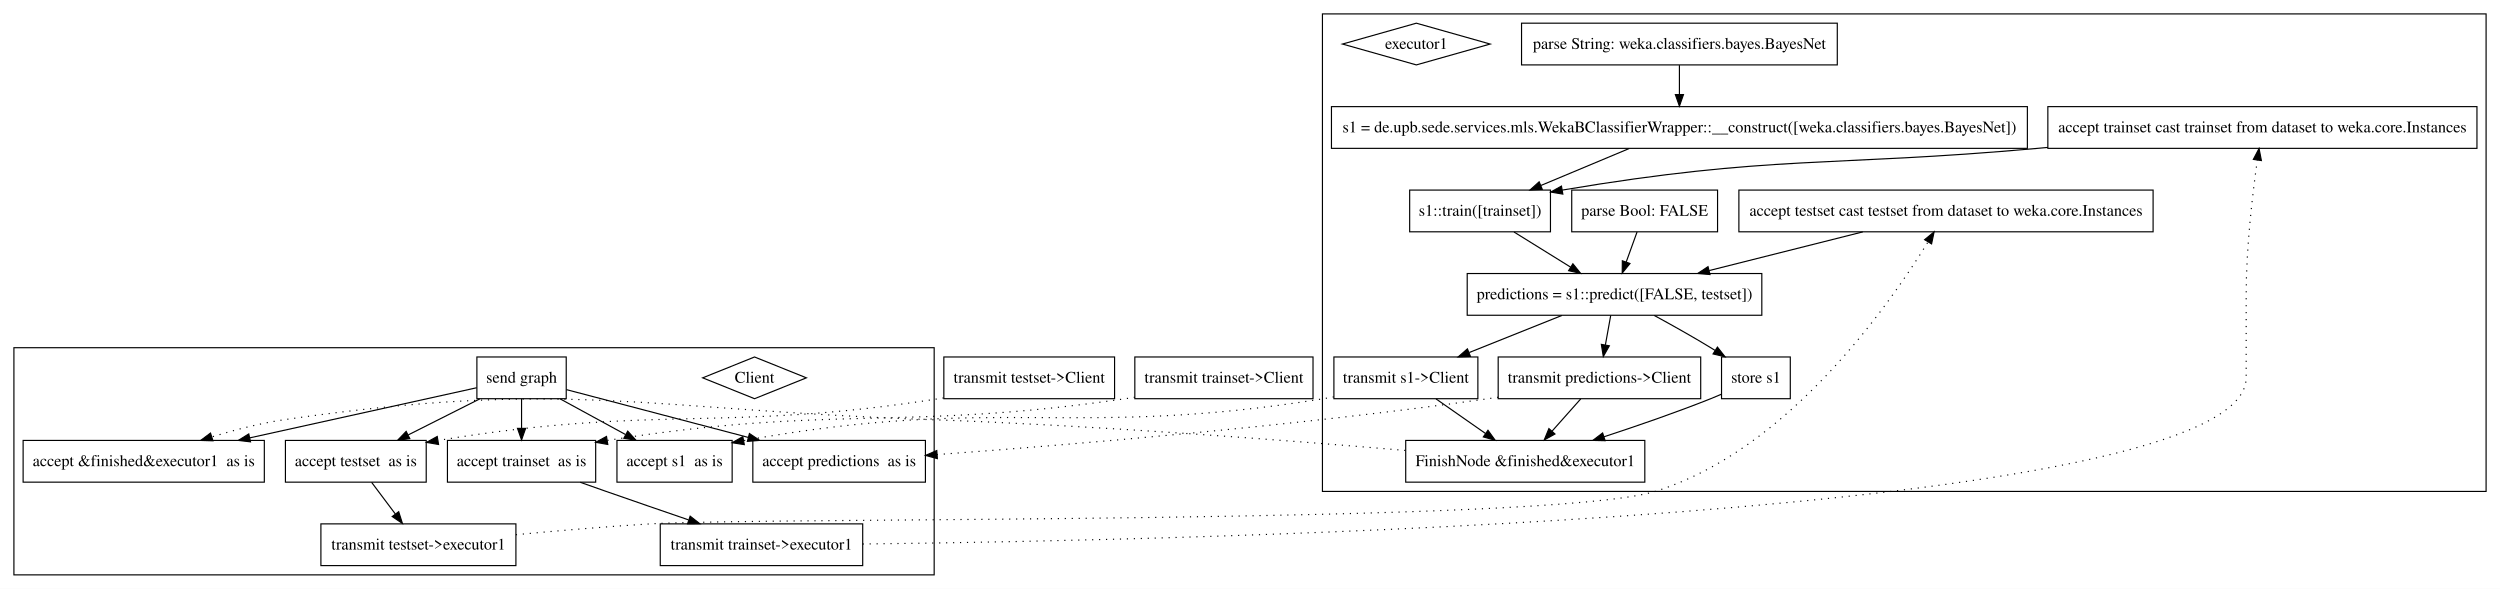
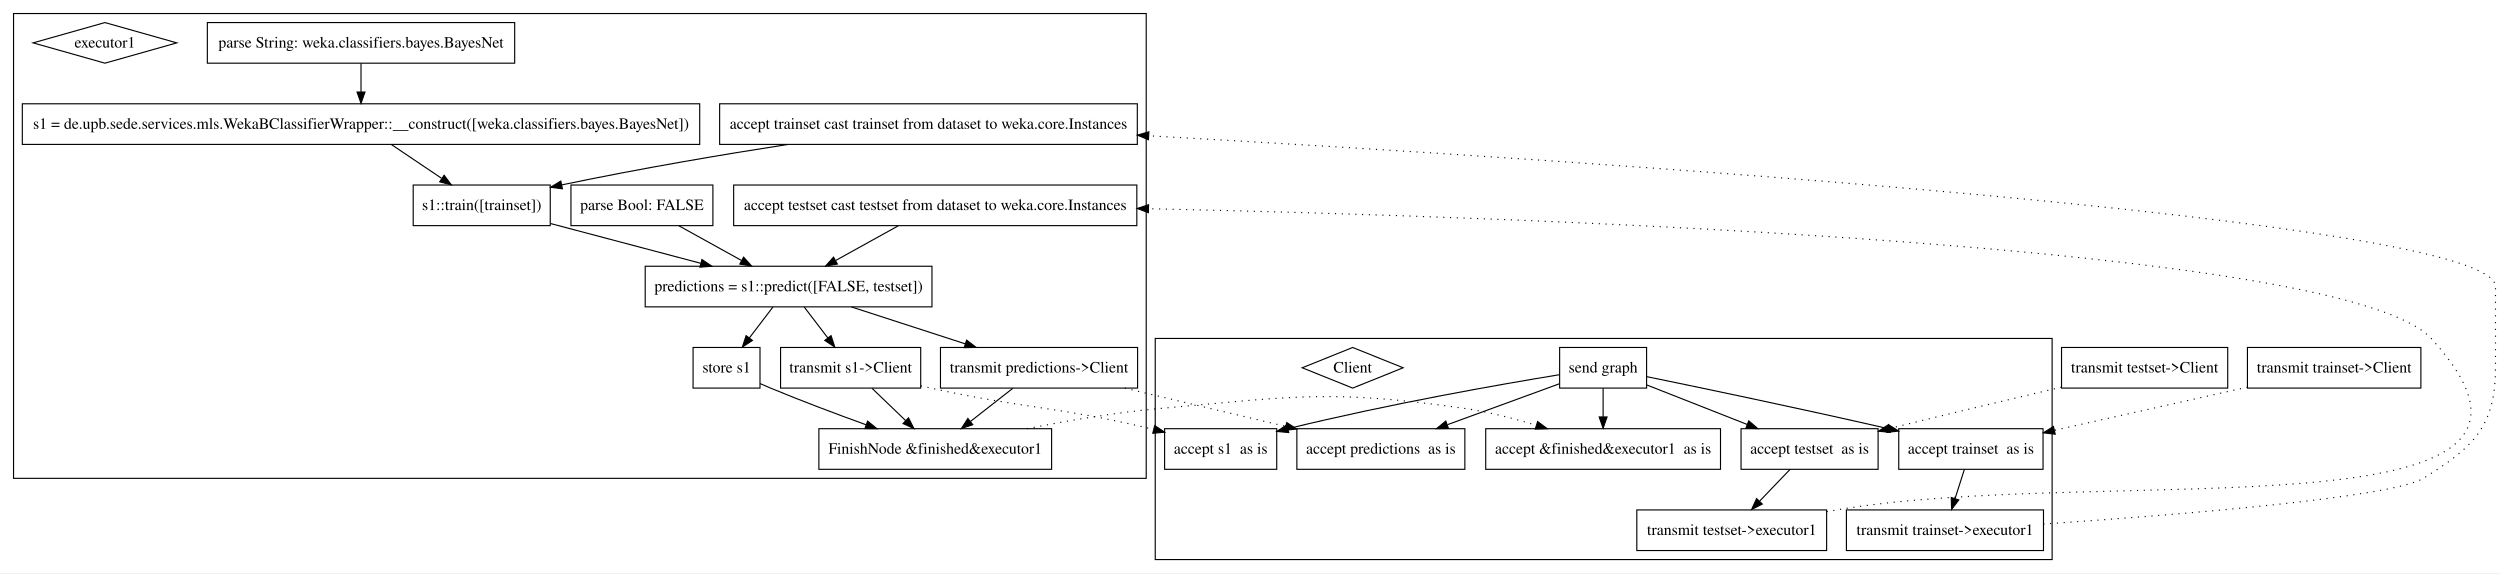
- <svg xmlns="http://www.w3.org/2000/svg" width="2157pt" height="508pt" viewBox="0.00 0.00 2157.00 508.00">
+ <svg xmlns="http://www.w3.org/2000/svg" width="2216pt" height="508pt" viewBox="0.00 0.00 2216.00 508.00">
  <g id="graph0" class="graph" transform="scale(1 1) rotate(0) translate(4 504)">
-     <polygon fill="#ffffff" stroke="transparent" points="-4,4 -4,-504 2153,-504 2153,4 -4,4" />
+     <polygon fill="#ffffff" stroke="transparent" points="-4,4 -4,-504 2212,-504 2212,4 -4,4" />
    <g id="clust1" class="cluster">
-       <polygon fill="none" stroke="#000000" points="8,-8 8,-204 802,-204 802,-8 8,-8" />
+       <polygon fill="none" stroke="#000000" points="1020,-8 1020,-204 1815,-204 1815,-8 1020,-8" />
    </g>
    <g id="clust2" class="cluster">
-       <polygon fill="none" stroke="#000000" points="1137,-80 1137,-492 2141,-492 2141,-80 1137,-80" />
+       <polygon fill="none" stroke="#000000" points="8,-80 8,-492 1012,-492 1012,-80 8,-80" />
    </g>
    <g id="node1" class="node">
-       <polygon fill="none" stroke="#000000" points="740.341,-52 565.659,-52 565.659,-16 740.341,-16 740.341,-52" />
-       <text text-anchor="middle" x="653" y="-29.8" font-family="Times,serif" font-size="14.00" fill="#000000">transmit trainset-&gt;executor1</text>
+       <polygon fill="none" stroke="#000000" points="1806.952,-124 1679.048,-124 1679.048,-88 1806.952,-88 1806.952,-124" />
+       <text text-anchor="middle" x="1743" y="-101.8" font-family="Times,serif" font-size="14.00" fill="#000000">accept trainset  as is</text>
+     </g>
+     <g id="node7" class="node">
+       <polygon fill="none" stroke="#000000" points="1807.341,-52 1632.659,-52 1632.659,-16 1807.341,-16 1807.341,-52" />
+       <text text-anchor="middle" x="1720" y="-29.8" font-family="Times,serif" font-size="14.00" fill="#000000">transmit trainset-&gt;executor1</text>
+     </g>
+     <g id="edge4" class="edge">
+       <path fill="none" stroke="#000000" d="M1737.196,-87.831C1734.709,-80.046 1731.747,-70.773 1728.987,-62.135" />
+       <polygon fill="#000000" stroke="#000000" points="1732.259,-60.874 1725.882,-52.413 1725.591,-63.004 1732.259,-60.874" />
+     </g>
+     <g id="node2" class="node">
+       <polygon fill="none" stroke="#000000" points="1294.452,-124 1145.548,-124 1145.548,-88 1294.452,-88 1294.452,-124" />
+       <text text-anchor="middle" x="1220" y="-101.8" font-family="Times,serif" font-size="14.00" fill="#000000">accept predictions  as is</text>
+     </g>
+     <g id="node3" class="node">
+       <polygon fill="none" stroke="#000000" points="1521.056,-124 1312.944,-124 1312.944,-88 1521.056,-88 1521.056,-124" />
+       <text text-anchor="middle" x="1417" y="-101.8" font-family="Times,serif" font-size="14.00" fill="#000000">accept &amp;finished&amp;executor1  as is</text>
+     </g>
+     <g id="node4" class="node">
+       <polygon fill="none" stroke="#000000" points="1455.538,-196 1378.462,-196 1378.462,-160 1455.538,-160 1455.538,-196" />
+       <text text-anchor="middle" x="1417" y="-173.8" font-family="Times,serif" font-size="14.00" fill="#000000">send graph</text>
+     </g>
+     <g id="edge5" class="edge">
+       <path fill="none" stroke="#000000" d="M1455.66,-170.143C1503.417,-160.35 1587.39,-142.848 1668.995,-124.198" />
+       <polygon fill="#000000" stroke="#000000" points="1669.969,-127.566 1678.933,-121.918 1668.404,-120.743 1669.969,-127.566" />
+     </g>
+     <g id="edge6" class="edge">
+       <path fill="none" stroke="#000000" d="M1378.079,-163.775C1349.829,-153.45 1311.105,-139.297 1279.055,-127.584" />
+       <polygon fill="#000000" stroke="#000000" points="1279.936,-124.179 1269.342,-124.034 1277.533,-130.754 1279.936,-124.179" />
+     </g>
+     <g id="edge7" class="edge">
+       <path fill="none" stroke="#000000" d="M1417,-159.831C1417,-152.131 1417,-142.974 1417,-134.417" />
+       <polygon fill="#000000" stroke="#000000" points="1420.5,-134.413 1417,-124.413 1413.5,-134.413 1420.5,-134.413" />
+     </g>
+     <g id="node8" class="node">
+       <polygon fill="none" stroke="#000000" points="1127.694,-124 1028.306,-124 1028.306,-88 1127.694,-88 1127.694,-124" />
+       <text text-anchor="middle" x="1078" y="-101.8" font-family="Times,serif" font-size="14.00" fill="#000000">accept s1  as is</text>
+     </g>
+     <g id="edge1" class="edge">
+       <path fill="none" stroke="#000000" d="M1378.221,-171.853C1325.77,-163.249 1229.178,-146.376 1137.503,-123.992" />
+       <polygon fill="#000000" stroke="#000000" points="1138.338,-120.593 1127.79,-121.594 1136.66,-127.389 1138.338,-120.593" />
+     </g>
+     <g id="node9" class="node">
+       <polygon fill="none" stroke="#000000" points="1660.739,-124 1539.261,-124 1539.261,-88 1660.739,-88 1660.739,-124" />
+       <text text-anchor="middle" x="1600" y="-101.8" font-family="Times,serif" font-size="14.00" fill="#000000">accept testset  as is</text>
+     </g>
+     <g id="edge2" class="edge">
+       <path fill="none" stroke="#000000" d="M1455.81,-162.731C1481.637,-152.569 1515.962,-139.064 1544.642,-127.78" />
+       <polygon fill="#000000" stroke="#000000" points="1546.107,-130.965 1554.131,-124.047 1543.544,-124.451 1546.107,-130.965" />
+     </g>
+     <g id="node5" class="node">
+       <polygon fill="none" stroke="#000000" points="1195,-196 1150.273,-178 1195,-160 1239.727,-178 1195,-196" />
+       <text text-anchor="middle" x="1195" y="-173.8" font-family="Times,serif" font-size="14.00" fill="#000000">Client</text>
+     </g>
+     <g id="node6" class="node">
+       <polygon fill="none" stroke="#000000" points="1615.127,-52 1446.873,-52 1446.873,-16 1615.127,-16 1615.127,-52" />
+       <text text-anchor="middle" x="1531" y="-29.8" font-family="Times,serif" font-size="14.00" fill="#000000">transmit testset-&gt;executor1</text>
+     </g>
+     <g id="node19" class="node">
+       <polygon fill="none" stroke="#000000" points="1003.688,-340 646.312,-340 646.312,-304 1003.688,-304 1003.688,-340" />
+       <text text-anchor="middle" x="825" y="-317.8" font-family="Times,serif" font-size="14.00" fill="#000000">accept testset cast testset from dataset to weka.core.Instances</text>
+     </g>
+     <g id="edge26" class="edge">
+       <path fill="none" stroke="#000000" stroke-dasharray="1,5" d="M1615.118,-50.462C1618.114,-50.991 1621.082,-51.505 1624,-52 1864.338,-92.761 2315.555,-24.151 2151,-204 2075.831,-286.156 1362.327,-311.49 1014.206,-318.994" />
+       <polygon fill="#000000" stroke="#000000" points="1013.937,-315.499 1004.014,-319.211 1014.086,-322.497 1013.937,-315.499" />
+     </g>
+     <g id="node18" class="node">
+       <polygon fill="none" stroke="#000000" points="1004.115,-412 633.885,-412 633.885,-376 1004.115,-376 1004.115,-412" />
+       <text text-anchor="middle" x="819" y="-389.8" font-family="Times,serif" font-size="14.00" fill="#000000">accept trainset cast trainset from dataset to weka.core.Instances</text>
+     </g>
+     <g id="edge23" class="edge">
+       <path fill="none" stroke="#000000" stroke-dasharray="1,5" d="M1807.253,-39.477C1922.986,-47.35 2115.992,-62.822 2144,-80 2188.345,-107.198 2208,-125.979 2208,-178 2208,-250 2208,-250 2208,-250 2208,-309.288 1396.78,-362.059 1014.24,-383.647" />
+       <polygon fill="#000000" stroke="#000000" points="1013.954,-380.158 1004.166,-384.214 1014.347,-387.147 1013.954,-380.158" />
+     </g>
+     <g id="edge3" class="edge">
+       <path fill="none" stroke="#000000" d="M1582.588,-87.831C1574.479,-79.369 1564.684,-69.149 1555.818,-59.897" />
+       <polygon fill="#000000" stroke="#000000" points="1558.092,-57.212 1548.646,-52.413 1553.038,-62.055 1558.092,-57.212" />
+     </g>
+     <g id="node10" class="node">
+       <polygon fill="none" stroke="#000000" points="1970.654,-196 1823.346,-196 1823.346,-160 1970.654,-160 1970.654,-196" />
+       <text text-anchor="middle" x="1897" y="-173.8" font-family="Times,serif" font-size="14.00" fill="#000000">transmit testset-&gt;Client</text>
+     </g>
+     <g id="edge24" class="edge">
+       <path fill="none" stroke="#000000" stroke-dasharray="1,5" d="M1823.311,-160.827C1781.29,-150.951 1727.395,-138.143 1670.897,-124.203" />
+       <polygon fill="#000000" stroke="#000000" points="1671.615,-120.775 1661.067,-121.772 1669.935,-127.57 1671.615,-120.775" />
+     </g>
+     <g id="node11" class="node">
+       <polygon fill="none" stroke="#000000" points="2141.869,-196 1988.131,-196 1988.131,-160 2141.869,-160 2141.869,-196" />
+       <text text-anchor="middle" x="2065" y="-173.8" font-family="Times,serif" font-size="14.00" fill="#000000">transmit trainset-&gt;Client</text>
+     </g>
+     <g id="edge25" class="edge">
+       <path fill="none" stroke="#000000" stroke-dasharray="1,5" d="M1988.282,-160.846C1936.488,-149.264 1868.487,-134.059 1817.224,-122.597" />
+       <polygon fill="#000000" stroke="#000000" points="1817.727,-119.123 1807.204,-120.356 1816.2,-125.954 1817.727,-119.123" />
+     </g>
+     <g id="node12" class="node">
+       <polygon fill="none" stroke="#000000" points="483.739,-340 362.261,-340 362.261,-304 483.739,-304 483.739,-340" />
+       <text text-anchor="middle" x="423" y="-317.8" font-family="Times,serif" font-size="14.00" fill="#000000">s1::train([trainset])</text>
+     </g>
+     <g id="node17" class="node">
+       <polygon fill="none" stroke="#000000" points="822.095,-268 567.905,-268 567.905,-232 822.095,-232 822.095,-268" />
+       <text text-anchor="middle" x="695" y="-245.8" font-family="Times,serif" font-size="14.00" fill="#000000">predictions = s1::predict([FALSE, testset])</text>
+     </g>
+     <g id="edge11" class="edge">
+       <path fill="none" stroke="#000000" d="M484.042,-305.842C523.421,-295.418 574.994,-281.766 617.29,-270.57" />
+       <polygon fill="#000000" stroke="#000000" points="618.223,-273.944 626.995,-268.001 616.432,-267.177 618.223,-273.944" />
+     </g>
+     <g id="node13" class="node">
+       <polygon fill="none" stroke="#000000" points="627.91,-340 502.09,-340 502.09,-304 627.91,-304 627.91,-340" />
+       <text text-anchor="middle" x="565" y="-317.8" font-family="Times,serif" font-size="14.00" fill="#000000">parse Bool: FALSE</text>
+     </g>
+     <g id="edge8" class="edge">
+       <path fill="none" stroke="#000000" d="M597.804,-303.831C614.586,-294.537 635.198,-283.121 653.116,-273.197" />
+       <polygon fill="#000000" stroke="#000000" points="655.154,-276.07 662.206,-268.163 651.762,-269.946 655.154,-276.07" />
+     </g>
+     <g id="node14" class="node">
+       <polygon fill="none" stroke="#000000" points="928.149,-124 721.851,-124 721.851,-88 928.149,-88 928.149,-124" />
+       <text text-anchor="middle" x="825" y="-101.8" font-family="Times,serif" font-size="14.00" fill="#000000">FinishNode &amp;finished&amp;executor1</text>
+     </g>
+     <g id="edge20" class="edge">
+       <path fill="none" stroke="#000000" stroke-dasharray="1,5" d="M906.294,-124.022C942.442,-131.156 985.643,-138.486 1025,-142 1144.082,-152.632 1175.654,-158.963 1294,-142 1315.199,-138.961 1337.844,-133.119 1357.852,-127.01" />
+       <polygon fill="#000000" stroke="#000000" points="1358.95,-130.334 1367.444,-124.001 1356.855,-123.655 1358.95,-130.334" />
+     </g>
+     <g id="node15" class="node">
+       <polygon fill="none" stroke="#000000" points="669.662,-196 610.338,-196 610.338,-160 669.662,-160 669.662,-196" />
+       <text text-anchor="middle" x="640" y="-173.8" font-family="Times,serif" font-size="14.00" fill="#000000">store s1</text>
+     </g>
+     <g id="edge19" class="edge">
+       <path fill="none" stroke="#000000" d="M669.705,-164C672.828,-162.615 675.969,-161.258 679,-160 706.567,-148.561 737.52,-136.942 763.808,-127.427" />
+       <polygon fill="#000000" stroke="#000000" points="765.044,-130.702 773.267,-124.021 762.673,-124.116 765.044,-130.702" />
+     </g>
+     <g id="node16" class="node">
+       <polygon fill="none" stroke="#000000" points="452.211,-484 179.789,-484 179.789,-448 452.211,-448 452.211,-484" />
+       <text text-anchor="middle" x="316" y="-461.8" font-family="Times,serif" font-size="14.00" fill="#000000">parse String: weka.classifiers.bayes.BayesNet</text>
    </g>
    <g id="node20" class="node">
-       <polygon fill="none" stroke="#000000" points="2133.115,-412 1762.885,-412 1762.885,-376 2133.115,-376 2133.115,-412" />
-       <text text-anchor="middle" x="1948" y="-389.8" font-family="Times,serif" font-size="14.00" fill="#000000">accept trainset cast trainset from dataset to weka.core.Instances</text>
-     </g>
-     <g id="edge23" class="edge">
-       <path fill="none" stroke="#000000" stroke-dasharray="1,5" d="M740.293,-34.633C1028.886,-37.866 1934,-57.604 1934,-178 1934,-250 1934,-250 1934,-250 1934,-290.313 1939.503,-336.678 1943.608,-365.661" />
-       <polygon fill="#000000" stroke="#000000" points="1940.191,-366.48 1945.099,-375.87 1947.117,-365.469 1940.191,-366.48" />
-     </g>
-     <g id="node2" class="node">
-       <polygon fill="none" stroke="#000000" points="509.952,-124 382.048,-124 382.048,-88 509.952,-88 509.952,-124" />
-       <text text-anchor="middle" x="446" y="-101.8" font-family="Times,serif" font-size="14.00" fill="#000000">accept trainset  as is</text>
-     </g>
-     <g id="edge7" class="edge">
-       <path fill="none" stroke="#000000" d="M496.632,-87.882C504.127,-85.225 511.761,-82.531 519,-80 542.157,-71.902 567.611,-63.131 590.056,-55.441" />
-       <polygon fill="#000000" stroke="#000000" points="591.478,-58.654 599.805,-52.104 589.211,-52.031 591.478,-58.654" />
-     </g>
-     <g id="node3" class="node">
-       <polygon fill="none" stroke="#000000" points="794.452,-124 645.548,-124 645.548,-88 794.452,-88 794.452,-124" />
-       <text text-anchor="middle" x="720" y="-101.8" font-family="Times,serif" font-size="14.00" fill="#000000">accept predictions  as is</text>
-     </g>
-     <g id="node4" class="node">
-       <polygon fill="none" stroke="#000000" points="441.127,-52 272.873,-52 272.873,-16 441.127,-16 441.127,-52" />
-       <text text-anchor="middle" x="357" y="-29.8" font-family="Times,serif" font-size="14.00" fill="#000000">transmit testset-&gt;executor1</text>
-     </g>
-     <g id="node18" class="node">
-       <polygon fill="none" stroke="#000000" points="1853.688,-340 1496.312,-340 1496.312,-304 1853.688,-304 1853.688,-340" />
-       <text text-anchor="middle" x="1675" y="-317.8" font-family="Times,serif" font-size="14.00" fill="#000000">accept testset cast testset from dataset to weka.core.Instances</text>
+       <polygon fill="none" stroke="#000000" points="616.219,-412 15.781,-412 15.781,-376 616.219,-376 616.219,-412" />
+       <text text-anchor="middle" x="316" y="-389.8" font-family="Times,serif" font-size="14.00" fill="#000000">s1 = de.upb.sede.services.mls.WekaBClassifierWrapper::__construct([weka.classifiers.bayes.BayesNet])</text>
+     </g>
+     <g id="edge9" class="edge">
+       <path fill="none" stroke="#000000" d="M316,-447.831C316,-440.131 316,-430.974 316,-422.417" />
+       <polygon fill="#000000" stroke="#000000" points="319.5,-422.413 316,-412.413 312.5,-422.413 319.5,-422.413" />
+     </g>
+     <g id="edge17" class="edge">
+       <path fill="none" stroke="#000000" d="M681.121,-231.831C674.786,-223.539 667.162,-213.557 660.207,-204.453" />
+       <polygon fill="#000000" stroke="#000000" points="662.918,-202.235 654.066,-196.413 657.355,-206.485 662.918,-202.235" />
+     </g>
+     <g id="node21" class="node">
+       <polygon fill="none" stroke="#000000" points="812.11,-196 687.89,-196 687.89,-160 812.11,-160 812.11,-196" />
+       <text text-anchor="middle" x="750" y="-173.8" font-family="Times,serif" font-size="14.00" fill="#000000">transmit s1-&gt;Client</text>
+     </g>
+     <g id="edge10" class="edge">
+       <path fill="none" stroke="#000000" d="M708.879,-231.831C715.214,-223.539 722.838,-213.557 729.793,-204.453" />
+       <polygon fill="#000000" stroke="#000000" points="732.645,-206.485 735.934,-196.413 727.082,-202.235 732.645,-206.485" />
+     </g>
+     <g id="node22" class="node">
+       <polygon fill="none" stroke="#000000" points="1004.369,-196 829.631,-196 829.631,-160 1004.369,-160 1004.369,-196" />
+       <text text-anchor="middle" x="917" y="-173.8" font-family="Times,serif" font-size="14.00" fill="#000000">transmit predictions-&gt;Client</text>
+     </g>
+     <g id="edge12" class="edge">
+       <path fill="none" stroke="#000000" d="M750.733,-231.924C781.346,-221.996 819.488,-209.625 851.515,-199.238" />
+       <polygon fill="#000000" stroke="#000000" points="852.811,-202.498 861.244,-196.083 850.652,-195.839 852.811,-202.498" />
+     </g>
+     <g id="edge16" class="edge">
+       <path fill="none" stroke="#000000" d="M694.292,-375.964C636.096,-366.911 565.741,-355.065 494.122,-340.149" />
+       <polygon fill="#000000" stroke="#000000" points="494.515,-336.655 484.009,-338.023 493.076,-343.505 494.515,-336.655" />
+     </g>
+     <g id="edge18" class="edge">
+       <path fill="none" stroke="#000000" d="M792.196,-303.831C775.414,-294.537 754.802,-283.121 736.884,-273.197" />
+       <polygon fill="#000000" stroke="#000000" points="738.238,-269.946 727.794,-268.163 734.846,-276.07 738.238,-269.946" />
+     </g>
+     <g id="edge13" class="edge">
+       <path fill="none" stroke="#000000" d="M343.001,-375.831C356.433,-366.793 372.847,-355.748 387.304,-346.02" />
+       <polygon fill="#000000" stroke="#000000" points="389.665,-348.649 396.008,-340.163 385.757,-342.842 389.665,-348.649" />
+     </g>
+     <g id="edge21" class="edge">
+       <path fill="none" stroke="#000000" stroke-dasharray="1,5" d="M812.283,-161.964C815.226,-161.283 818.143,-160.625 821,-160 907.094,-141.161 930.241,-144.311 1016,-124 1016.883,-123.791 1017.772,-123.577 1018.665,-123.359" />
+       <polygon fill="#000000" stroke="#000000" points="1019.547,-126.746 1028.371,-120.882 1017.816,-119.964 1019.547,-126.746" />
+     </g>
+     <g id="edge15" class="edge">
+       <path fill="none" stroke="#000000" d="M768.926,-159.831C777.986,-151.134 788.981,-140.578 798.827,-131.126" />
+       <polygon fill="#000000" stroke="#000000" points="801.29,-133.613 806.08,-124.163 796.443,-128.563 801.29,-133.613" />
    </g>
    <g id="edge22" class="edge">
-       <path fill="none" stroke="#000000" stroke-dasharray="1,5" d="M441.094,-42.65C476.798,-46.042 518.896,-49.672 557,-52 653.204,-57.878 1331.893,-51.609 1424,-80 1538.013,-115.143 1625.25,-239.621 1659.359,-295.042" />
-       <polygon fill="#000000" stroke="#000000" points="1656.569,-297.193 1664.74,-303.937 1662.558,-293.569 1656.569,-297.193" />
-     </g>
-     <g id="node5" class="node">
-       <polygon fill="none" stroke="#000000" points="647,-196 602.273,-178 647,-160 691.727,-178 647,-196" />
-       <text text-anchor="middle" x="647" y="-173.8" font-family="Times,serif" font-size="14.00" fill="#000000">Client</text>
-     </g>
-     <g id="node6" class="node">
-       <polygon fill="none" stroke="#000000" points="224.056,-124 15.944,-124 15.944,-88 224.056,-88 224.056,-124" />
-       <text text-anchor="middle" x="120" y="-101.8" font-family="Times,serif" font-size="14.00" fill="#000000">accept &amp;finished&amp;executor1  as is</text>
-     </g>
-     <g id="node7" class="node">
-       <polygon fill="none" stroke="#000000" points="363.739,-124 242.261,-124 242.261,-88 363.739,-88 363.739,-124" />
-       <text text-anchor="middle" x="303" y="-101.8" font-family="Times,serif" font-size="14.00" fill="#000000">accept testset  as is</text>
-     </g>
-     <g id="edge3" class="edge">
-       <path fill="none" stroke="#000000" d="M316.627,-87.831C322.846,-79.539 330.332,-69.557 337.16,-60.453" />
-       <polygon fill="#000000" stroke="#000000" points="339.99,-62.513 343.19,-52.413 334.39,-58.313 339.99,-62.513" />
-     </g>
-     <g id="node8" class="node">
-       <polygon fill="none" stroke="#000000" points="627.693,-124 528.307,-124 528.307,-88 627.693,-88 627.693,-124" />
-       <text text-anchor="middle" x="578" y="-101.8" font-family="Times,serif" font-size="14.00" fill="#000000">accept s1  as is</text>
-     </g>
-     <g id="node9" class="node">
-       <polygon fill="none" stroke="#000000" points="484.538,-196 407.462,-196 407.462,-160 484.538,-160 484.538,-196" />
-       <text text-anchor="middle" x="446" y="-173.8" font-family="Times,serif" font-size="14.00" fill="#000000">send graph</text>
-     </g>
-     <g id="edge1" class="edge">
-       <path fill="none" stroke="#000000" d="M446,-159.831C446,-152.131 446,-142.974 446,-134.417" />
-       <polygon fill="#000000" stroke="#000000" points="449.5,-134.413 446,-124.413 442.5,-134.413 449.5,-134.413" />
-     </g>
-     <g id="edge2" class="edge">
-       <path fill="none" stroke="#000000" d="M484.676,-167.837C525.282,-157.167 590.243,-140.097 641.635,-126.592" />
-       <polygon fill="#000000" stroke="#000000" points="642.611,-129.955 651.393,-124.028 640.832,-123.185 642.611,-129.955" />
-     </g>
-     <g id="edge4" class="edge">
-       <path fill="none" stroke="#000000" d="M407.323,-169.458C359.356,-158.864 276.025,-140.459 211.417,-126.19" />
-       <polygon fill="#000000" stroke="#000000" points="212.142,-122.766 201.623,-124.027 210.633,-129.601 212.142,-122.766" />
-     </g>
-     <g id="edge5" class="edge">
-       <path fill="none" stroke="#000000" d="M409.915,-159.831C391.201,-150.409 368.157,-138.806 348.26,-128.788" />
-       <polygon fill="#000000" stroke="#000000" points="349.579,-125.534 339.073,-124.163 346.431,-131.786 349.579,-125.534" />
-     </g>
-     <g id="edge6" class="edge">
-       <path fill="none" stroke="#000000" d="M479.309,-159.831C496.427,-150.494 517.471,-139.016 535.722,-129.061" />
-       <polygon fill="#000000" stroke="#000000" points="537.598,-132.024 544.702,-124.163 534.246,-125.879 537.598,-132.024" />
-     </g>
-     <g id="node10" class="node">
-       <polygon fill="none" stroke="#000000" points="957.654,-196 810.346,-196 810.346,-160 957.654,-160 957.654,-196" />
-       <text text-anchor="middle" x="884" y="-173.8" font-family="Times,serif" font-size="14.00" fill="#000000">transmit testset-&gt;Client</text>
-     </g>
-     <g id="edge24" class="edge">
-       <path fill="none" stroke="#000000" stroke-dasharray="1,5" d="M810.152,-160.674C808.758,-160.44 807.373,-160.214 806,-160 618.464,-130.721 565.222,-155.29 374.051,-124.002" />
-       <polygon fill="#000000" stroke="#000000" points="374.393,-120.511 363.953,-122.319 373.242,-127.416 374.393,-120.511" />
-     </g>
-     <g id="node11" class="node">
-       <polygon fill="none" stroke="#000000" points="1128.869,-196 975.131,-196 975.131,-160 1128.869,-160 1128.869,-196" />
-       <text text-anchor="middle" x="1052" y="-173.8" font-family="Times,serif" font-size="14.00" fill="#000000">transmit trainset-&gt;Client</text>
-     </g>
-     <g id="edge25" class="edge">
-       <path fill="none" stroke="#000000" stroke-dasharray="1,5" d="M975.169,-161.268C972.416,-160.816 969.687,-160.391 967,-160 772.609,-131.726 717.975,-155.208 520.118,-124.021" />
-       <polygon fill="#000000" stroke="#000000" points="520.402,-120.522 509.974,-122.394 519.293,-127.434 520.402,-120.522" />
-     </g>
-     <g id="node12" class="node">
-       <polygon fill="none" stroke="#000000" points="1463.369,-196 1288.631,-196 1288.631,-160 1463.369,-160 1463.369,-196" />
-       <text text-anchor="middle" x="1376" y="-173.8" font-family="Times,serif" font-size="14.00" fill="#000000">transmit predictions-&gt;Client</text>
-     </g>
-     <g id="edge20" class="edge">
-       <path fill="none" stroke="#000000" stroke-dasharray="1,5" d="M1288.677,-161.285C1285.753,-160.834 1282.854,-160.404 1280,-160 1112.134,-136.217 914.45,-119.86 804.561,-111.792" />
-       <polygon fill="#000000" stroke="#000000" points="804.757,-108.297 794.529,-111.061 804.248,-115.279 804.757,-108.297" />
-     </g>
-     <g id="node22" class="node">
-       <polygon fill="none" stroke="#000000" points="1415.149,-124 1208.851,-124 1208.851,-88 1415.149,-88 1415.149,-124" />
-       <text text-anchor="middle" x="1312" y="-101.8" font-family="Times,serif" font-size="14.00" fill="#000000">FinishNode &amp;finished&amp;executor1</text>
-     </g>
-     <g id="edge15" class="edge">
-       <path fill="none" stroke="#000000" d="M1359.85,-159.831C1352.328,-151.369 1343.244,-141.149 1335.02,-131.897" />
-       <polygon fill="#000000" stroke="#000000" points="1337.627,-129.562 1328.367,-124.413 1332.395,-134.213 1337.627,-129.562" />
-     </g>
-     <g id="node13" class="node">
-       <polygon fill="none" stroke="#000000" points="1333.739,-340 1212.261,-340 1212.261,-304 1333.739,-304 1333.739,-340" />
-       <text text-anchor="middle" x="1273" y="-317.8" font-family="Times,serif" font-size="14.00" fill="#000000">s1::train([trainset])</text>
-     </g>
-     <g id="node19" class="node">
-       <polygon fill="none" stroke="#000000" points="1516.095,-268 1261.905,-268 1261.905,-232 1516.095,-232 1516.095,-268" />
-       <text text-anchor="middle" x="1389" y="-245.8" font-family="Times,serif" font-size="14.00" fill="#000000">predictions = s1::predict([FALSE, testset])</text>
-     </g>
-     <g id="edge10" class="edge">
-       <path fill="none" stroke="#000000" d="M1302.272,-303.831C1317.109,-294.622 1335.302,-283.33 1351.186,-273.471" />
-       <polygon fill="#000000" stroke="#000000" points="1353.087,-276.41 1359.738,-268.163 1349.396,-270.463 1353.087,-276.41" />
-     </g>
-     <g id="node14" class="node">
-       <polygon fill="none" stroke="#000000" points="1271.11,-196 1146.89,-196 1146.89,-160 1271.11,-160 1271.11,-196" />
-       <text text-anchor="middle" x="1209" y="-173.8" font-family="Times,serif" font-size="14.00" fill="#000000">transmit s1-&gt;Client</text>
-     </g>
-     <g id="edge26" class="edge">
-       <path fill="none" stroke="#000000" stroke-dasharray="1,5" d="M1146.792,-161.568C1143.829,-160.994 1140.887,-160.466 1138,-160 920.839,-124.952 858.301,-163.661 637.645,-123.848" />
-       <polygon fill="#000000" stroke="#000000" points="638.166,-120.385 627.698,-122.02 636.901,-127.27 638.166,-120.385" />
-     </g>
-     <g id="edge12" class="edge">
-       <path fill="none" stroke="#000000" d="M1234.991,-159.831C1247.922,-150.793 1263.722,-139.748 1277.638,-130.02" />
-       <polygon fill="#000000" stroke="#000000" points="1279.826,-132.761 1286.017,-124.163 1275.816,-127.023 1279.826,-132.761" />
-     </g>
-     <g id="node15" class="node">
-       <polygon fill="none" stroke="#000000" points="1477.91,-340 1352.09,-340 1352.09,-304 1477.91,-304 1477.91,-340" />
-       <text text-anchor="middle" x="1415" y="-317.8" font-family="Times,serif" font-size="14.00" fill="#000000">parse Bool: FALSE</text>
-     </g>
-     <g id="edge9" class="edge">
-       <path fill="none" stroke="#000000" d="M1408.439,-303.831C1405.597,-295.962 1402.206,-286.571 1399.058,-277.853" />
-       <polygon fill="#000000" stroke="#000000" points="1402.338,-276.63 1395.649,-268.413 1395.754,-279.008 1402.338,-276.63" />
-     </g>
-     <g id="node16" class="node">
-       <polygon fill="none" stroke="#000000" points="1540.662,-196 1481.338,-196 1481.338,-160 1540.662,-160 1540.662,-196" />
-       <text text-anchor="middle" x="1511" y="-173.8" font-family="Times,serif" font-size="14.00" fill="#000000">store s1</text>
-     </g>
-     <g id="edge11" class="edge">
-       <path fill="none" stroke="#000000" d="M1481.332,-163.91C1478.201,-162.542 1475.048,-161.214 1472,-160 1442.146,-148.112 1408.524,-136.505 1379.835,-127.117" />
-       <polygon fill="#000000" stroke="#000000" points="1380.9,-123.783 1370.308,-124.021 1378.737,-130.44 1380.9,-123.783" />
-     </g>
-     <g id="node17" class="node">
-       <polygon fill="none" stroke="#000000" points="1745.219,-412 1144.781,-412 1144.781,-376 1745.219,-376 1745.219,-412" />
-       <text text-anchor="middle" x="1445" y="-389.8" font-family="Times,serif" font-size="14.00" fill="#000000">s1 = de.upb.sede.services.mls.WekaBClassifierWrapper::__construct([weka.classifiers.bayes.BayesNet])</text>
-     </g>
-     <g id="edge17" class="edge">
-       <path fill="none" stroke="#000000" d="M1401.597,-375.831C1378.491,-366.159 1349.896,-354.189 1325.542,-343.994" />
-       <polygon fill="#000000" stroke="#000000" points="1326.667,-340.671 1316.091,-340.038 1323.964,-347.128 1326.667,-340.671" />
-     </g>
-     <g id="edge8" class="edge">
-       <path fill="none" stroke="#000000" d="M1603.199,-303.924C1562.911,-293.782 1512.501,-281.091 1470.706,-270.569" />
-       <polygon fill="#000000" stroke="#000000" points="1471.382,-267.13 1460.83,-268.083 1469.673,-273.919 1471.382,-267.13" />
-     </g>
-     <g id="edge13" class="edge">
-       <path fill="none" stroke="#000000" d="M1385.72,-231.831C1384.329,-224.131 1382.676,-214.974 1381.131,-206.417" />
-       <polygon fill="#000000" stroke="#000000" points="1384.546,-205.632 1379.325,-196.413 1377.657,-206.876 1384.546,-205.632" />
-     </g>
-     <g id="edge16" class="edge">
-       <path fill="none" stroke="#000000" d="M1343.578,-231.831C1319.291,-222.116 1289.208,-210.083 1263.648,-199.859" />
-       <polygon fill="#000000" stroke="#000000" points="1264.68,-196.502 1254.095,-196.038 1262.08,-203.002 1264.68,-196.502" />
-     </g>
-     <g id="edge19" class="edge">
-       <path fill="none" stroke="#000000" d="M1423.282,-231.82C1438.384,-223.602 1456.241,-213.598 1472,-204 1473.26,-203.233 1474.536,-202.444 1475.822,-201.64" />
-       <polygon fill="#000000" stroke="#000000" points="1477.795,-204.533 1484.333,-196.195 1474.023,-198.636 1477.795,-204.533" />
+       <path fill="none" stroke="#000000" stroke-dasharray="1,5" d="M993.069,-159.924C1036.42,-149.623 1090.835,-136.693 1135.512,-126.076" />
+       <polygon fill="#000000" stroke="#000000" points="1136.553,-129.427 1145.473,-123.709 1134.935,-122.616 1136.553,-129.427" />
    </g>
    <g id="edge14" class="edge">
-       <path fill="none" stroke="#000000" d="M1762.914,-376.806C1759.921,-376.535 1756.948,-376.266 1754,-376 1574.585,-359.819 1525.454,-370.545 1343.834,-339.984" />
-       <polygon fill="#000000" stroke="#000000" points="1344.401,-336.53 1333.956,-338.303 1343.227,-343.431 1344.401,-336.53" />
-     </g>
-     <g id="node21" class="node">
-       <polygon fill="none" stroke="#000000" points="1581.211,-484 1308.789,-484 1308.789,-448 1581.211,-448 1581.211,-484" />
-       <text text-anchor="middle" x="1445" y="-461.8" font-family="Times,serif" font-size="14.00" fill="#000000">parse String: weka.classifiers.bayes.BayesNet</text>
-     </g>
-     <g id="edge18" class="edge">
-       <path fill="none" stroke="#000000" d="M1445,-447.831C1445,-440.131 1445,-430.974 1445,-422.417" />
-       <polygon fill="#000000" stroke="#000000" points="1448.5,-422.413 1445,-412.413 1441.5,-422.413 1448.5,-422.413" />
-     </g>
-     <g id="edge21" class="edge">
-       <path fill="none" stroke="#000000" stroke-dasharray="1,5" d="M1208.537,-115.364C1104.627,-124.265 939.87,-137.013 797,-142 550.484,-150.606 486.132,-177.268 242,-142 221.059,-138.975 198.703,-133.171 178.926,-127.093" />
-       <polygon fill="#000000" stroke="#000000" points="179.732,-123.677 169.142,-124.001 177.622,-130.352 179.732,-123.677" />
+       <path fill="none" stroke="#000000" d="M893.784,-159.831C882.453,-150.963 868.654,-140.164 856.397,-130.572" />
+       <polygon fill="#000000" stroke="#000000" points="858.24,-127.57 848.208,-124.163 853.926,-133.082 858.24,-127.57" />
    </g>
    <g id="node23" class="node">
-       <polygon fill="none" stroke="#000000" points="1218,-484 1154.302,-466 1218,-448 1281.698,-466 1218,-484" />
-       <text text-anchor="middle" x="1218" y="-461.8" font-family="Times,serif" font-size="14.00" fill="#000000">executor1</text>
+       <polygon fill="none" stroke="#000000" points="89,-484 25.302,-466 89,-448 152.698,-466 89,-484" />
+       <text text-anchor="middle" x="89" y="-461.8" font-family="Times,serif" font-size="14.00" fill="#000000">executor1</text>
    </g>
  </g>
</svg>
